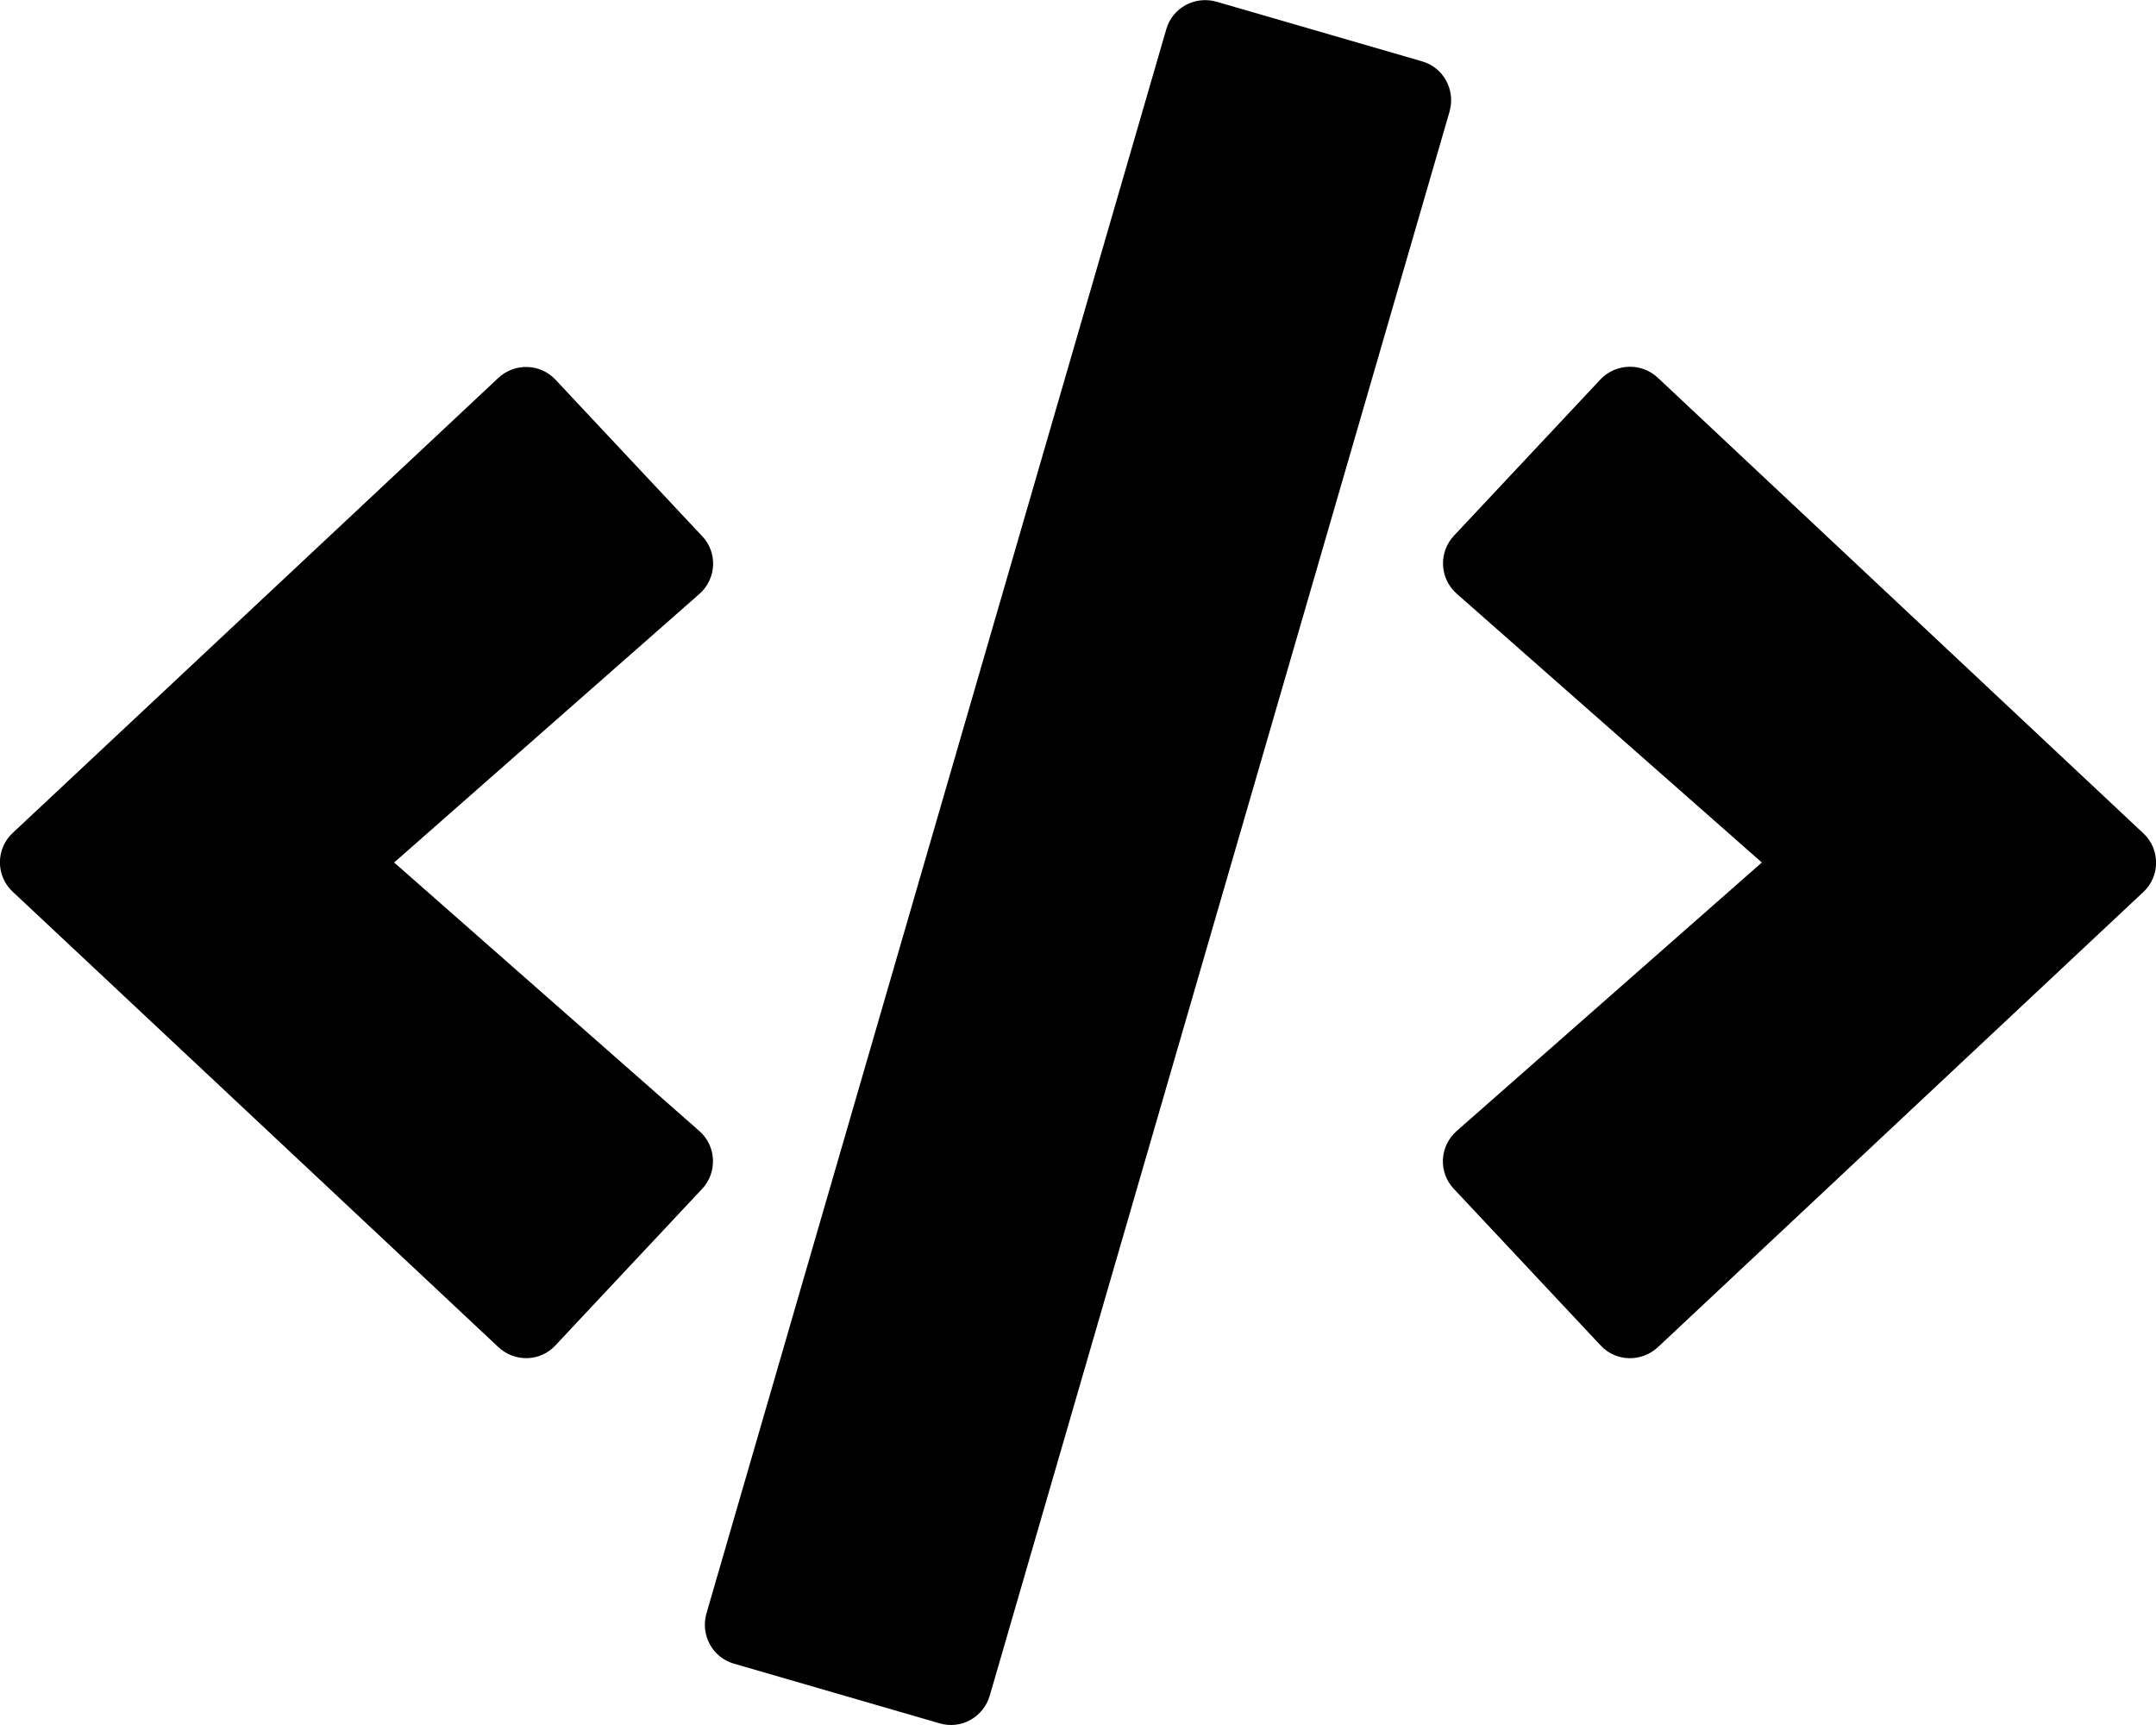
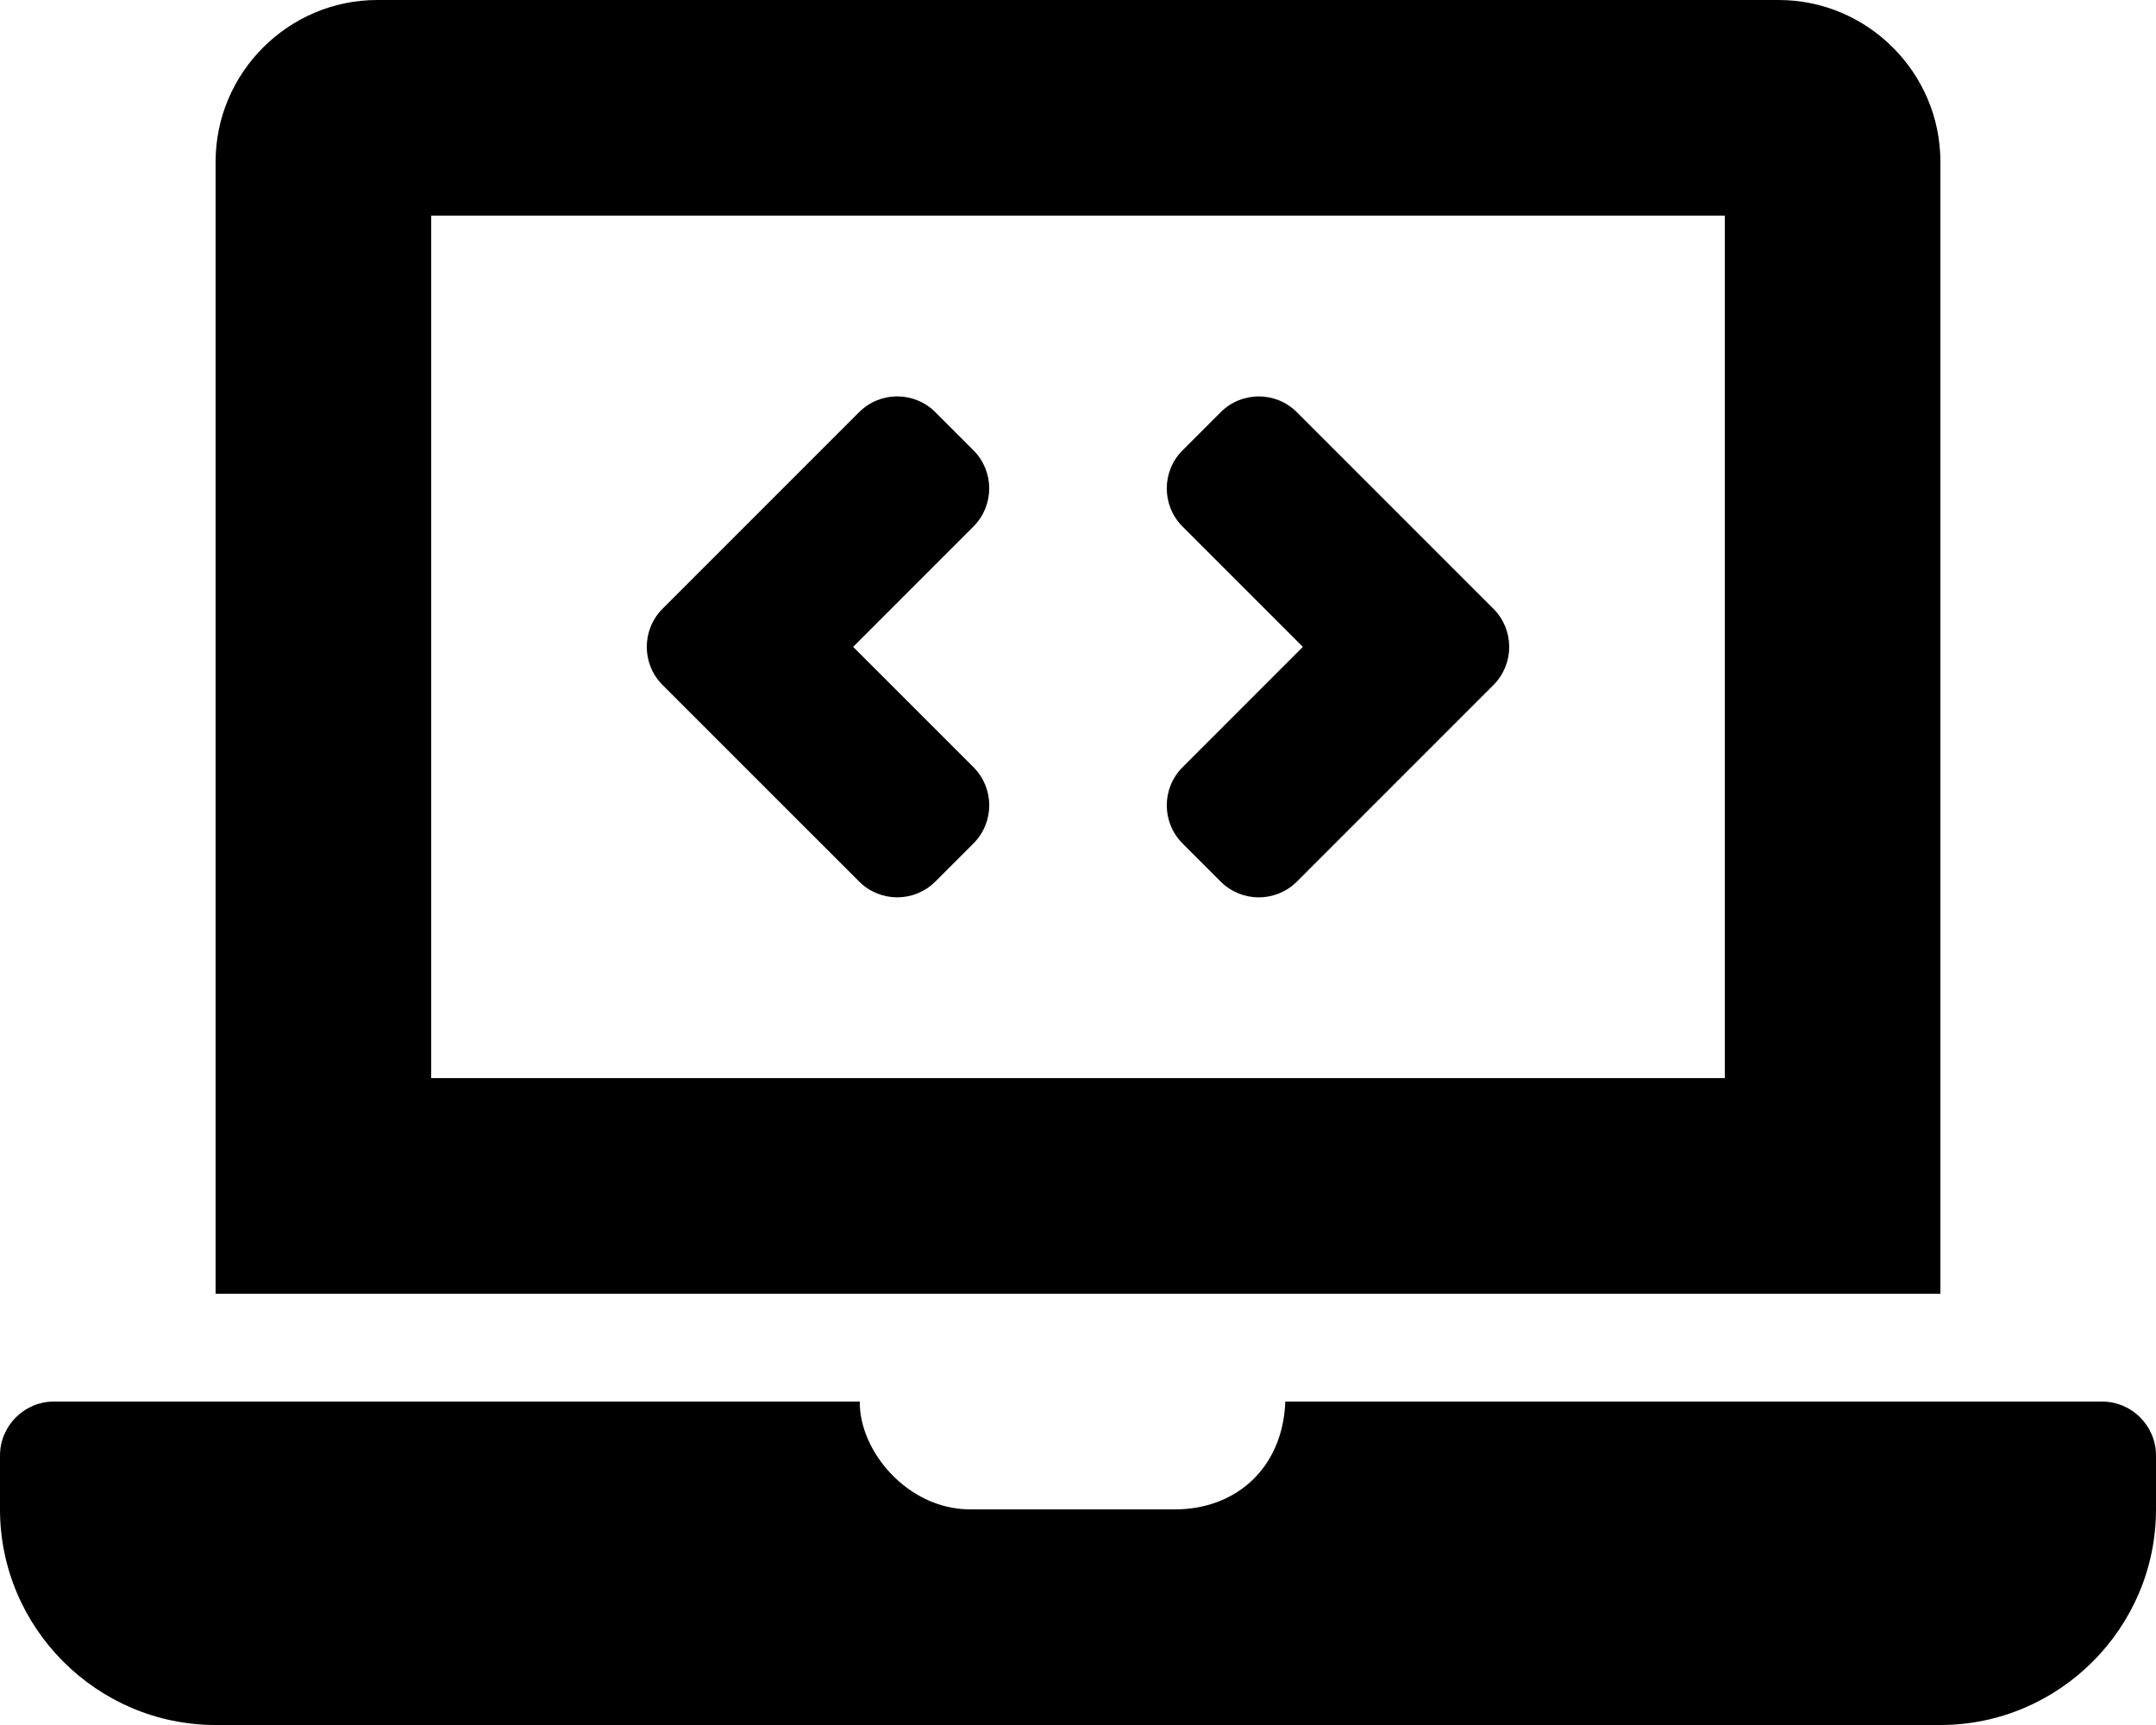
- <svg xmlns="http://www.w3.org/2000/svg" aria-hidden="true" focusable="false" data-prefix="fas" data-icon="code" class="svg-inline--fa fa-code fa-w-20" role="img" viewBox="0 0 640 512">
-   <path fill="currentColor" d="M278.9 511.5l-61-17.7c-6.4-1.8-10-8.5-8.2-14.9L346.2 8.7c1.8-6.4 8.5-10 14.9-8.2l61 17.7c6.4 1.8 10 8.5 8.2 14.9L293.8 503.3c-1.9 6.4-8.5 10.1-14.9 8.2zm-114-112.2l43.5-46.4c4.6-4.9 4.3-12.7-.8-17.2L117 256l90.6-79.7c5.1-4.5 5.5-12.3.8-17.2l-43.5-46.4c-4.5-4.8-12.1-5.1-17-.5L3.8 247.2c-5.1 4.7-5.1 12.8 0 17.5l144.1 135.1c4.9 4.6 12.5 4.4 17-.5zm327.2.6l144.1-135.1c5.1-4.7 5.1-12.8 0-17.5L492.1 112.1c-4.8-4.5-12.4-4.3-17 .5L431.6 159c-4.6 4.9-4.3 12.7.8 17.2L523 256l-90.6 79.7c-5.1 4.5-5.5 12.3-.8 17.2l43.5 46.4c4.5 4.9 12.1 5.1 17 .6z" />
+ <svg xmlns="http://www.w3.org/2000/svg" aria-hidden="true" focusable="false" data-prefix="fas" data-icon="laptop-code" class="svg-inline--fa fa-laptop-code fa-w-20" role="img" viewBox="0 0 640 512">
+   <path fill="currentColor" d="M255.03 261.65c6.25 6.25 16.38 6.25 22.63 0l11.31-11.31c6.25-6.25 6.25-16.38 0-22.63L253.25 192l35.71-35.72c6.25-6.25 6.25-16.38 0-22.63l-11.31-11.31c-6.25-6.25-16.38-6.25-22.63 0l-58.34 58.34c-6.25 6.25-6.25 16.38 0 22.63l58.35 58.34zm96.01-11.3l11.31 11.31c6.25 6.25 16.38 6.25 22.63 0l58.34-58.34c6.25-6.25 6.25-16.38 0-22.63l-58.34-58.34c-6.25-6.25-16.38-6.25-22.63 0l-11.31 11.31c-6.25 6.25-6.25 16.38 0 22.63L386.75 192l-35.71 35.72c-6.25 6.25-6.25 16.38 0 22.63zM624 416H381.54c-.74 19.81-14.71 32-32.74 32H288c-18.69 0-33.02-17.47-32.77-32H16c-8.8 0-16 7.2-16 16v16c0 35.2 28.8 64 64 64h512c35.2 0 64-28.8 64-64v-16c0-8.8-7.2-16-16-16zM576 48c0-26.4-21.6-48-48-48H112C85.6 0 64 21.6 64 48v336h512V48zm-64 272H128V64h384v256z" />
</svg>
